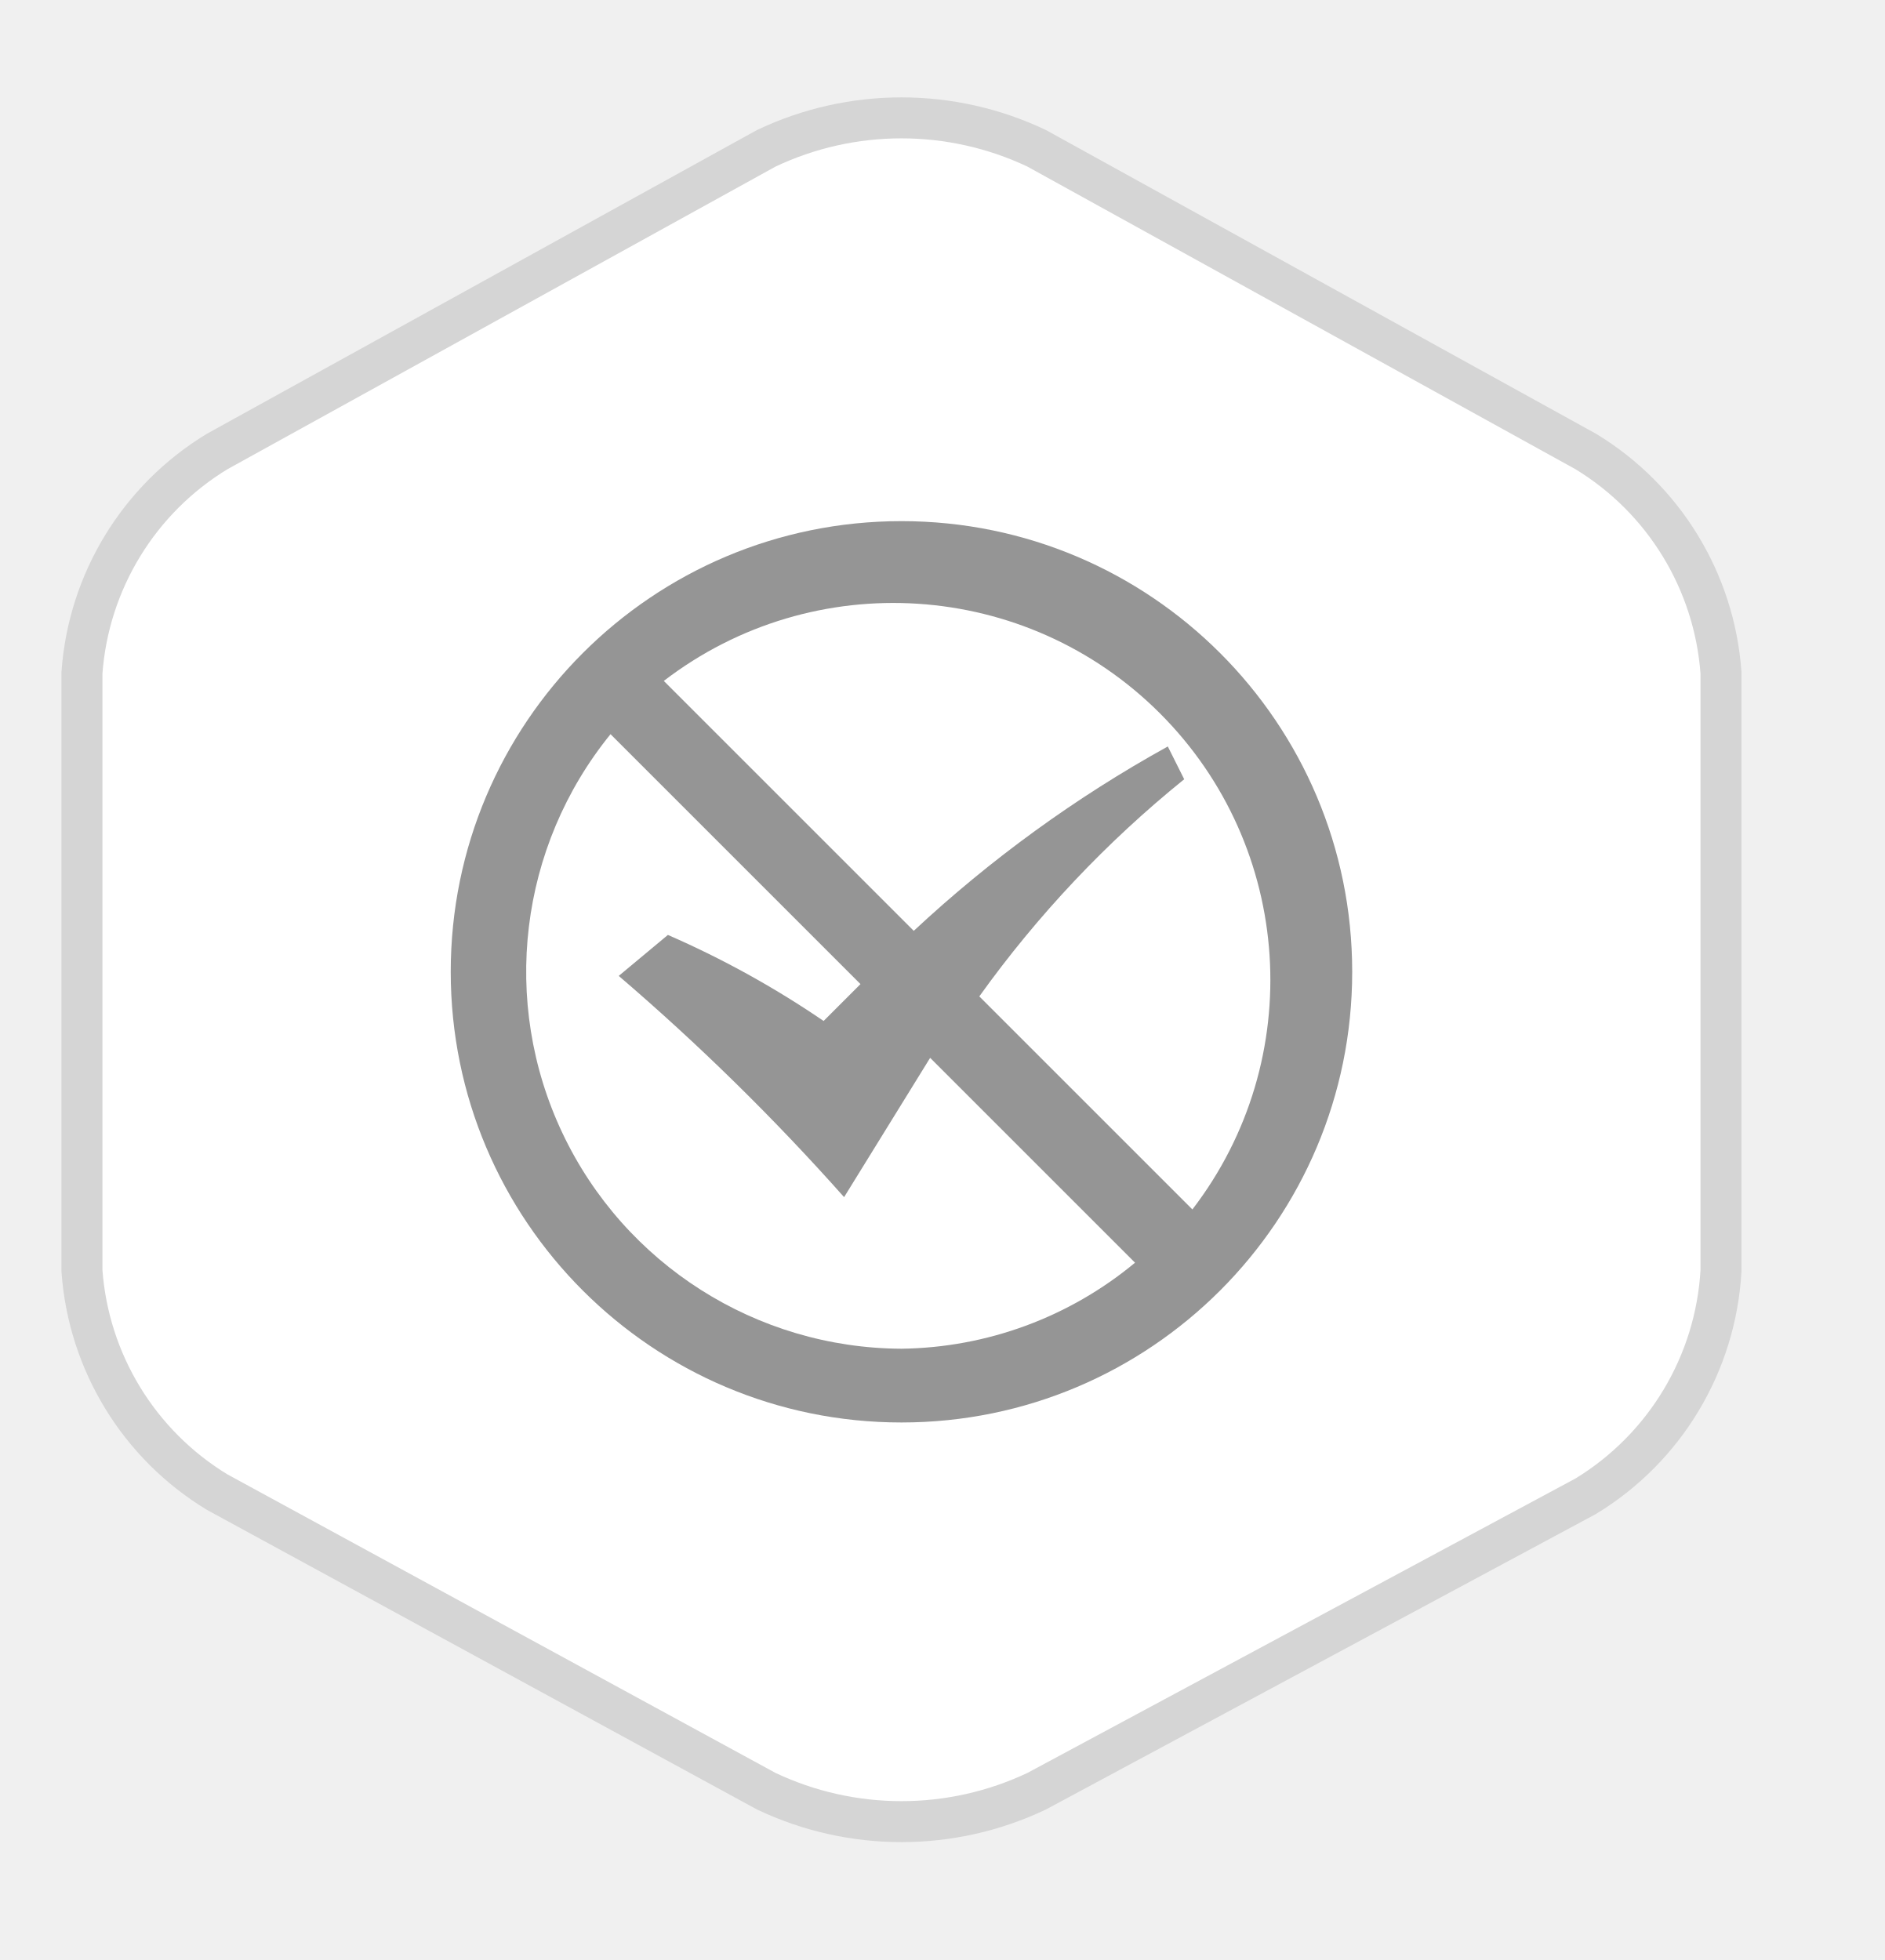
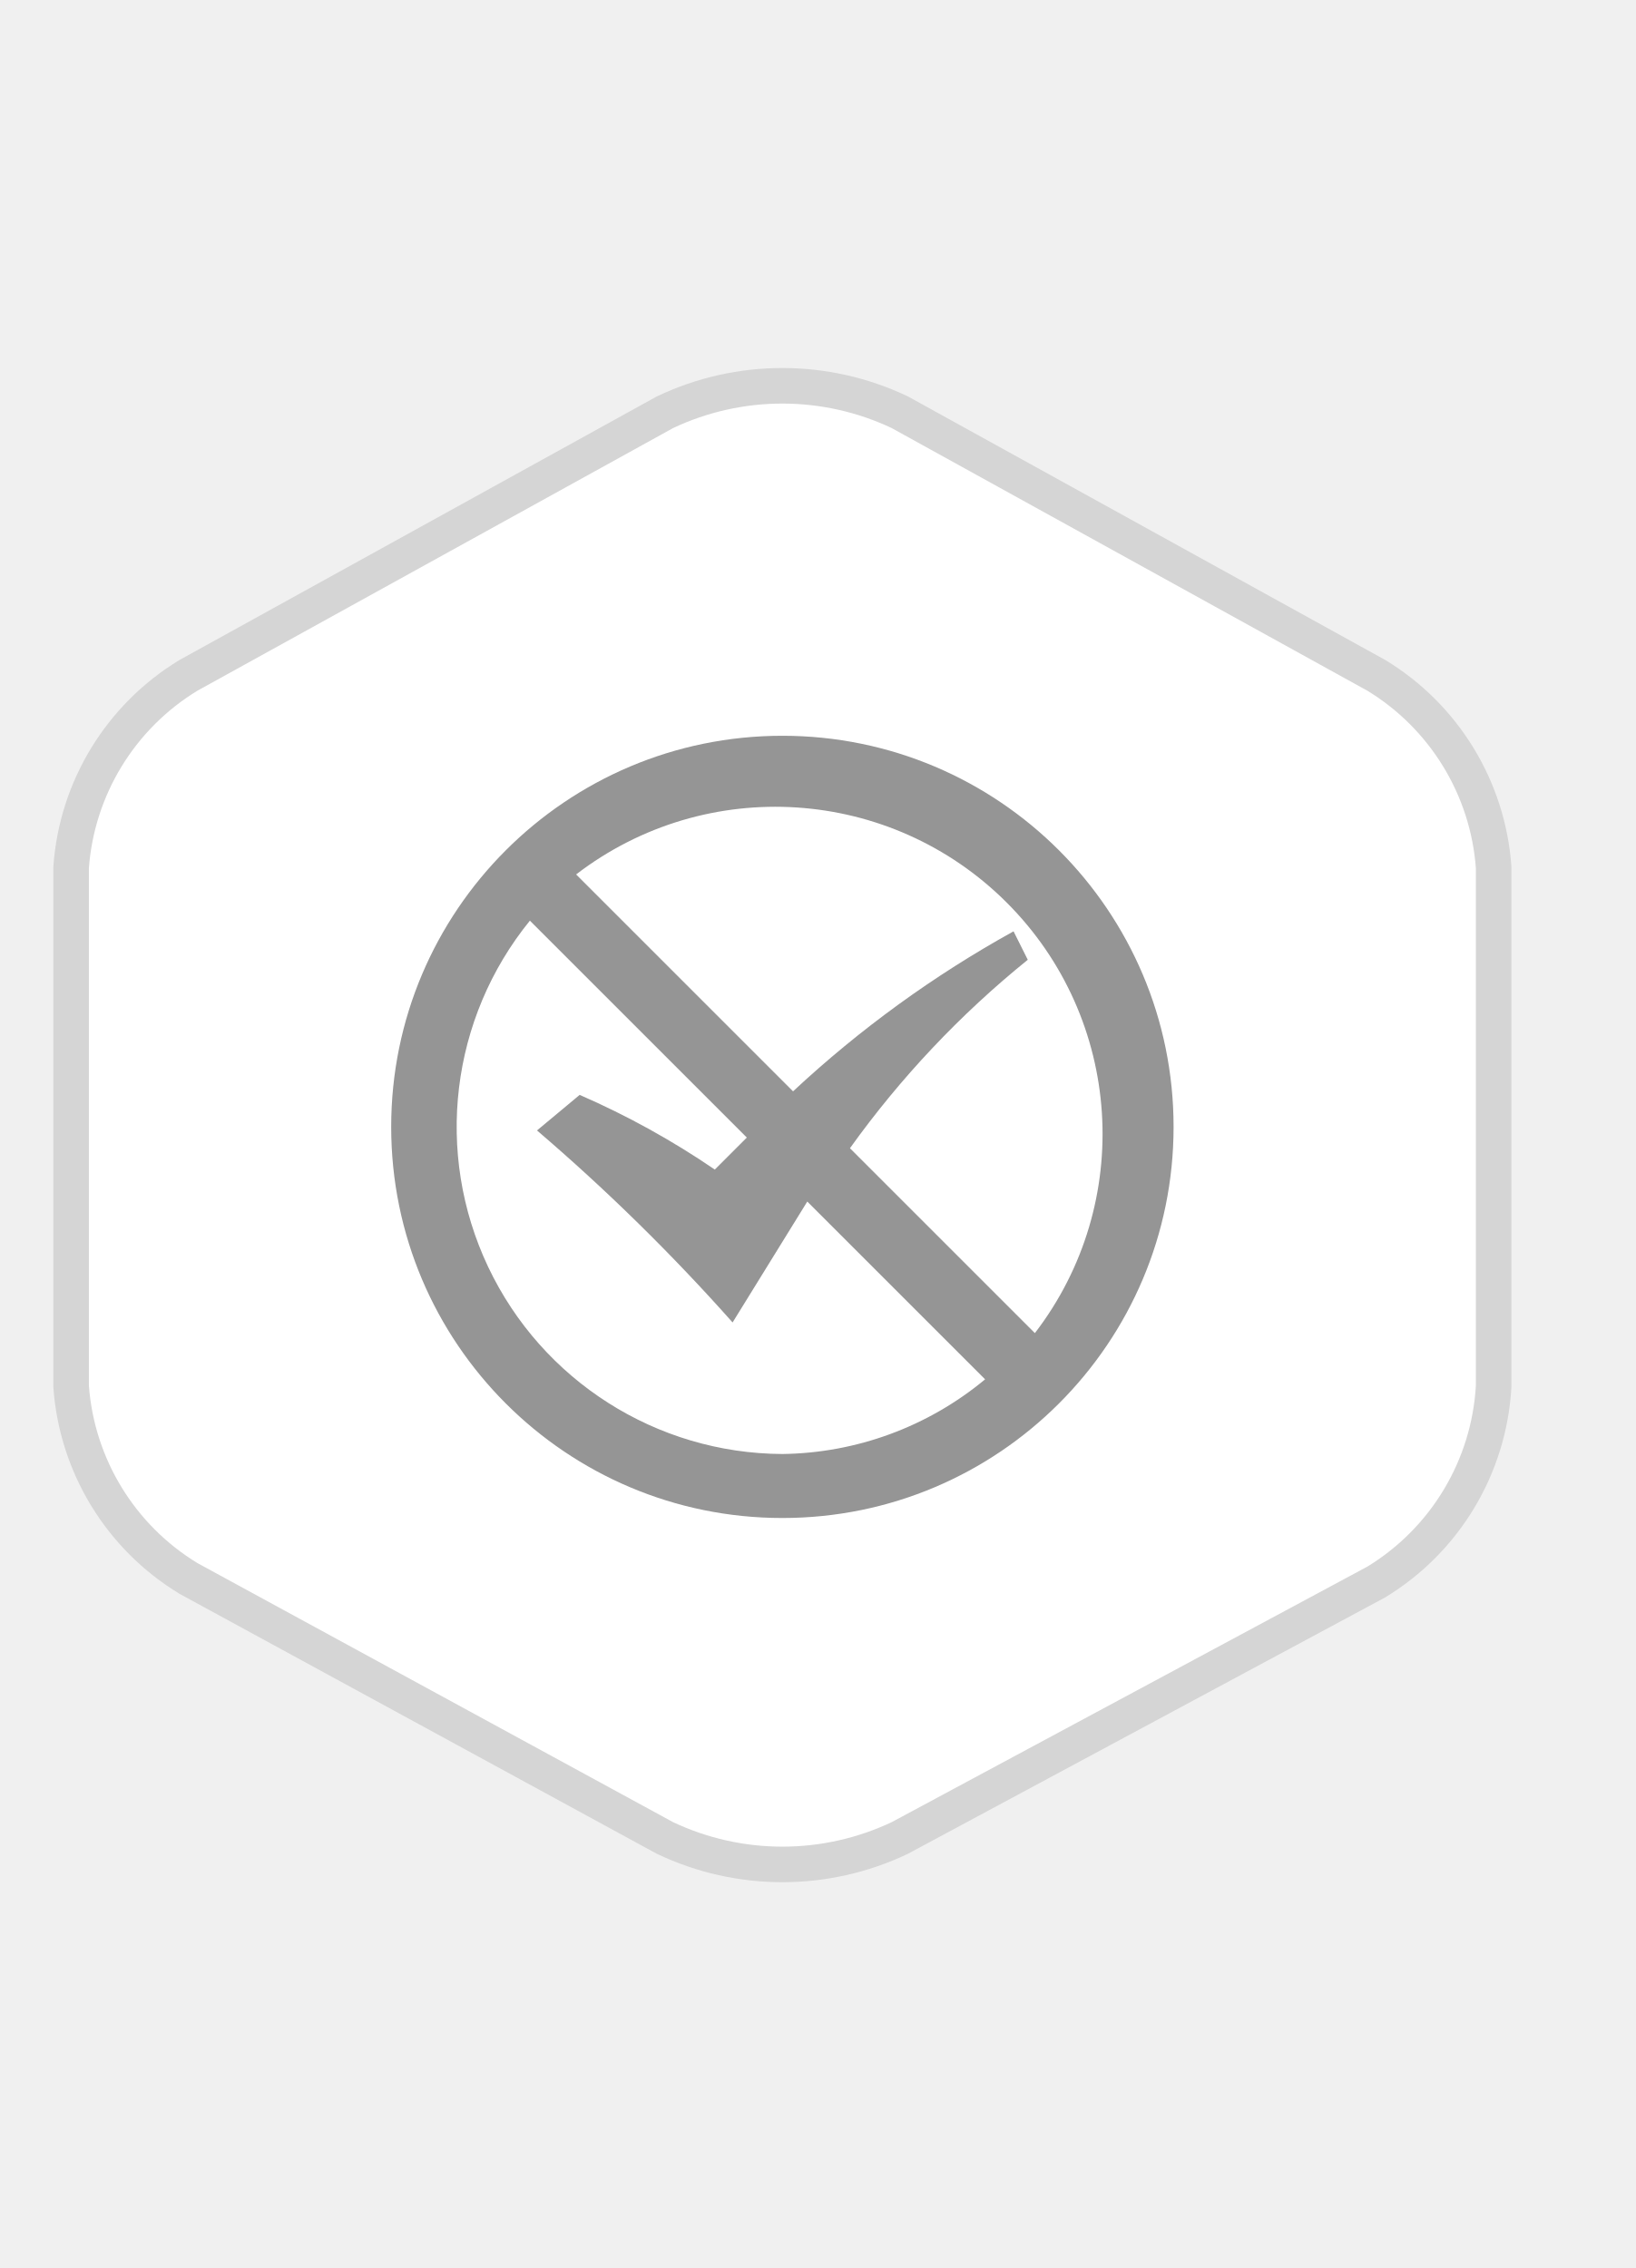
- <svg width="40" height="41.6" viewBox="-2 -2 46 46">
+ <svg width="30" height="41.6" viewBox="-2 -2 46 46">
  <path d="M36.7,33.6A6.9,6.9,0,0,0,40,28.1V13.5a6.9,6.9,0,0,0-3.3-5.4L23.3.7a7.7,7.7,0,0,0-6.6,0L3.3,8.1A6.9,6.9,0,0,0,0,13.5V28.1a6.9,6.9,0,0,0,3.3,5.4l13.4,7.3a7.7,7.7,0,0,0,6.6,0Z" fill="#ffffff" fillRule="evenodd" stroke="#d5d5d5" strokeWidth="3px" />
  <path d="M20,9.8a11,11,0,1,0,11,11A11,11,0,0,0,20,9.8ZM20,30a9.2,9.2,0,0,1-7.1-15L19,21.1l-.9.9a23.1,23.1,0,0,0-3.8-2.1l-1.2,1a56.6,56.6,0,0,1,5.5,5.4l2.1-3.4,5,5A9.1,9.1,0,0,1,20,30Zm7.1-3.4-5.2-5.2a27.1,27.1,0,0,1,5-5.3l-.4-.8a31.3,31.3,0,0,0-6.2,4.5l-6.1-6.1A9.2,9.2,0,0,1,27.1,26.6Z" fill="#959595" />
</svg>
